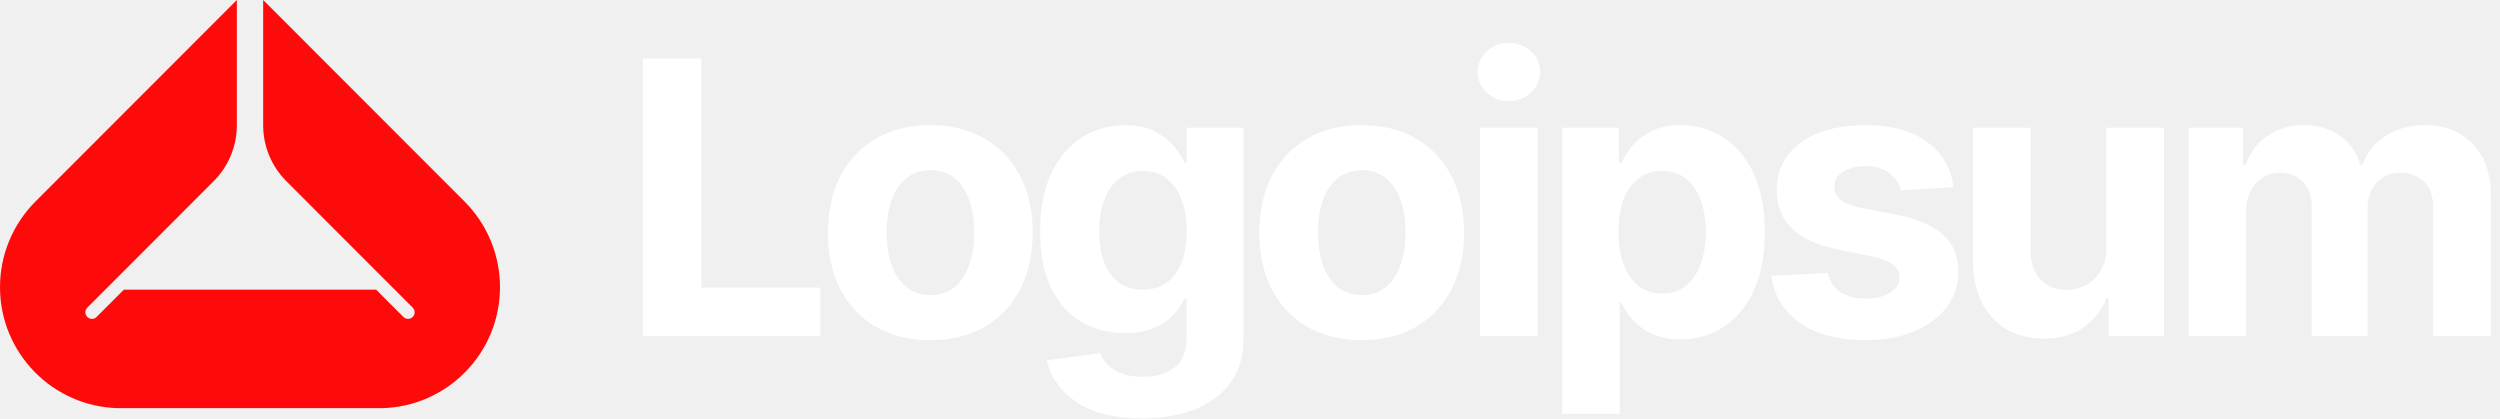
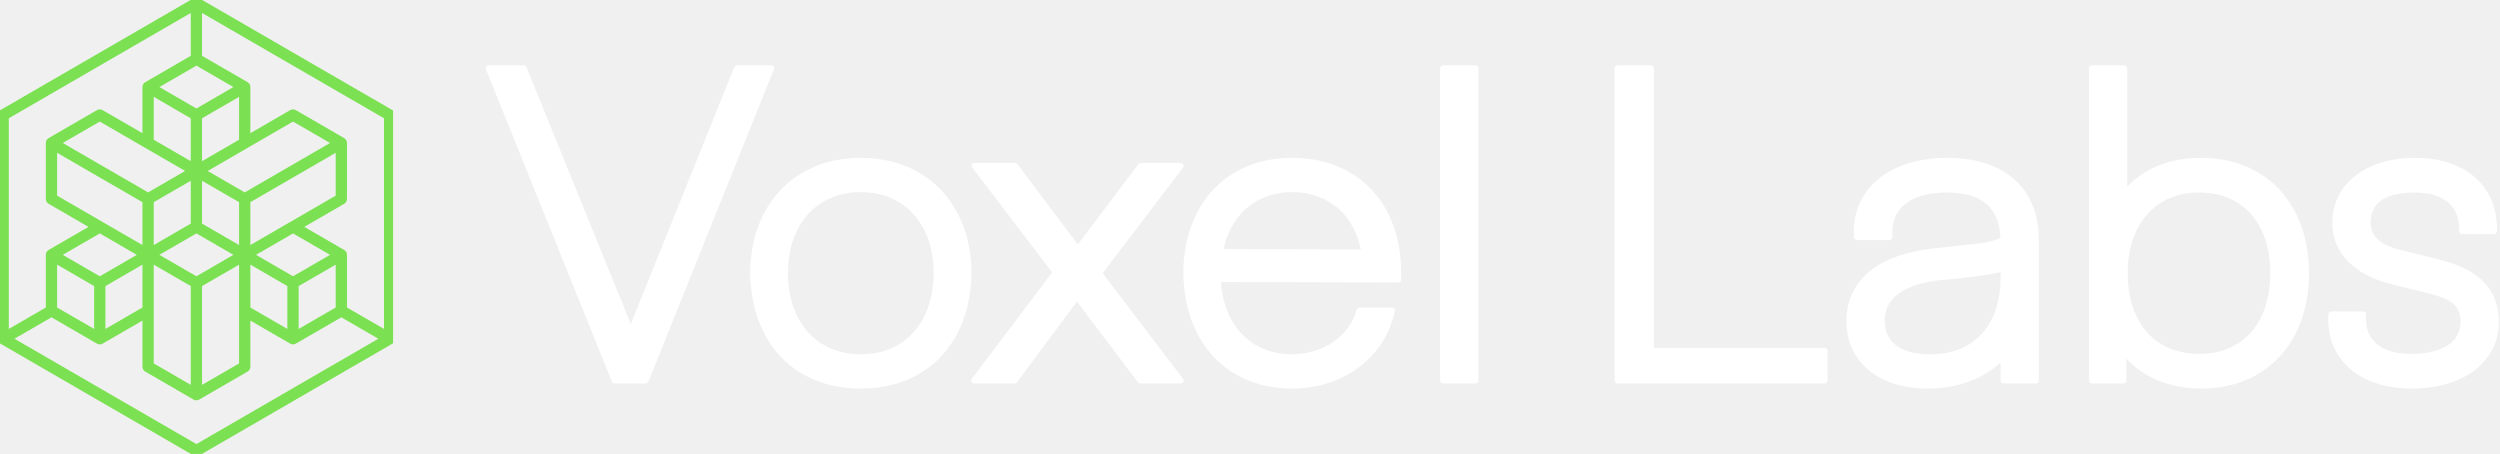
- <svg xmlns="http://www.w3.org/2000/svg" width="245" height="41" viewBox="0 0 245 41" fill="white">
-   <path d="M214.475 32.931V12.521H219.824V16.154H220.08C220.506 14.949 221.217 14 222.215 13.306C223.213 12.612 224.4 12.265 225.775 12.265C227.175 12.265 228.362 12.618 229.335 13.324C230.321 14.018 230.978 14.961 231.307 16.154H231.526C231.94 14.973 232.694 14.03 233.79 13.324C234.885 12.618 236.175 12.265 237.66 12.265C239.558 12.265 241.104 12.868 242.297 14.073C243.502 15.278 244.104 16.988 244.104 19.203V32.931H238.445V20.334C238.445 19.19 238.141 18.338 237.532 17.779C236.936 17.219 236.187 16.939 235.287 16.939C234.264 16.939 233.461 17.267 232.877 17.925C232.305 18.57 232.019 19.422 232.019 20.48V32.931H226.542V20.188C226.542 19.203 226.256 18.418 225.684 17.833C225.112 17.237 224.364 16.939 223.439 16.939C222.806 16.939 222.24 17.097 221.741 17.414C221.242 17.73 220.846 18.168 220.554 18.728C220.262 19.276 220.116 19.933 220.116 20.7V32.931H214.475Z" fill="#white" />
-   <path d="M206.428 24.259V12.521H212.069V32.931H206.647V29.225H206.428C205.966 30.406 205.205 31.367 204.146 32.109C203.087 32.84 201.791 33.199 200.258 33.187C198.894 33.187 197.69 32.882 196.643 32.274C195.608 31.653 194.799 30.771 194.215 29.627C193.643 28.483 193.357 27.113 193.357 25.519V12.521H198.998V24.533C198.998 25.726 199.32 26.675 199.966 27.381C200.611 28.075 201.469 28.416 202.54 28.404C203.221 28.404 203.854 28.251 204.438 27.947C205.022 27.631 205.497 27.162 205.862 26.541C206.239 25.921 206.428 25.16 206.428 24.259Z" fill="#white" />
-   <path d="M191.444 18.345L186.277 18.655C186.143 18.01 185.784 17.456 185.2 16.994C184.616 16.519 183.831 16.282 182.845 16.282C181.969 16.282 181.233 16.464 180.636 16.829C180.052 17.195 179.76 17.681 179.76 18.29C179.76 18.777 179.949 19.197 180.326 19.549C180.715 19.89 181.379 20.158 182.316 20.353L186.022 21.083C188.006 21.485 189.484 22.136 190.458 23.036C191.432 23.937 191.918 25.124 191.918 26.596C191.918 27.947 191.529 29.128 190.75 30.138C189.971 31.136 188.9 31.921 187.537 32.493C186.174 33.053 184.61 33.333 182.845 33.333C180.143 33.333 177.989 32.767 176.383 31.635C174.788 30.503 173.857 28.969 173.59 27.034L179.121 26.742C179.304 27.57 179.717 28.197 180.362 28.623C181.008 29.049 181.835 29.262 182.845 29.262C183.831 29.262 184.628 29.067 185.237 28.677C185.857 28.288 186.168 27.795 186.168 27.199C186.168 26.189 185.292 25.507 183.539 25.154L180.016 24.424C178.032 24.022 176.553 23.334 175.579 22.361C174.606 21.387 174.119 20.14 174.119 18.618C174.119 17.304 174.478 16.172 175.196 15.223C175.914 14.274 176.918 13.543 178.208 13.032C179.511 12.521 181.032 12.265 182.772 12.265C185.352 12.265 187.379 12.813 188.851 13.909C190.336 14.992 191.2 16.47 191.444 18.345Z" fill="#white" />
-   <path d="M153.092 40.562V12.521H158.642V15.971H158.897C159.153 15.412 159.518 14.846 159.993 14.274C160.467 13.702 161.088 13.227 161.855 12.85C162.622 12.46 163.571 12.265 164.703 12.265C166.2 12.265 167.569 12.655 168.81 13.434C170.064 14.2 171.068 15.363 171.822 16.921C172.577 18.479 172.954 20.426 172.954 22.762C172.954 25.026 172.589 26.943 171.859 28.513C171.129 30.071 170.137 31.251 168.883 32.055C167.642 32.858 166.242 33.26 164.684 33.26C163.589 33.26 162.658 33.077 161.891 32.712C161.125 32.347 160.498 31.89 160.011 31.343C159.536 30.783 159.165 30.223 158.897 29.663H158.733V40.562H153.092ZM162.895 28.769C163.82 28.769 164.599 28.513 165.232 28.002C165.865 27.491 166.346 26.785 166.674 25.884C167.003 24.971 167.167 23.925 167.167 22.744C167.167 21.564 167.003 20.529 166.674 19.641C166.358 18.74 165.883 18.034 165.25 17.523C164.617 17.012 163.832 16.756 162.895 16.756C161.983 16.756 161.204 17.006 160.559 17.505C159.926 17.992 159.439 18.685 159.098 19.586C158.77 20.474 158.605 21.527 158.605 22.744C158.605 23.949 158.776 25.002 159.116 25.902C159.457 26.803 159.944 27.509 160.577 28.02C161.222 28.519 161.995 28.769 162.895 28.769Z" fill="#white" />
-   <path d="M145.045 32.931V12.521H150.686V32.931H145.045ZM147.856 9.91C147.016 9.91 146.298 9.631 145.702 9.071C145.106 8.511 144.808 7.835 144.808 7.044C144.808 6.253 145.106 5.584 145.702 5.036C146.298 4.476 147.016 4.196 147.856 4.196C148.708 4.196 149.432 4.476 150.029 5.036C150.625 5.584 150.923 6.253 150.923 7.044C150.923 7.835 150.625 8.511 150.029 9.071C149.432 9.631 148.708 9.91 147.856 9.91Z" fill="#white" />
-   <path d="M133.438 33.333C131.381 33.333 129.598 32.894 128.089 32.018C126.592 31.13 125.436 29.901 124.62 28.331C123.817 26.748 123.416 24.911 123.416 22.817C123.416 20.7 123.817 18.856 124.62 17.286C125.436 15.704 126.592 14.474 128.089 13.598C129.598 12.71 131.381 12.265 133.438 12.265C135.507 12.265 137.29 12.71 138.787 13.598C140.296 14.474 141.452 15.704 142.255 17.286C143.071 18.856 143.479 20.7 143.479 22.817C143.479 24.911 143.071 26.748 142.255 28.331C141.452 29.901 140.296 31.13 138.787 32.018C137.29 32.894 135.507 33.333 133.438 33.333ZM133.474 28.915C134.412 28.915 135.197 28.653 135.829 28.13C136.462 27.594 136.937 26.864 137.253 25.939C137.582 25.014 137.746 23.961 137.746 22.781C137.746 21.588 137.582 20.535 137.253 19.622C136.937 18.71 136.462 17.992 135.829 17.468C135.197 16.945 134.412 16.683 133.474 16.683C132.525 16.683 131.728 16.945 131.083 17.468C130.45 17.992 129.969 18.71 129.641 19.622C129.324 20.535 129.166 21.588 129.166 22.781C129.166 23.961 129.324 25.014 129.641 25.939C129.969 26.864 130.45 27.594 131.083 28.13C131.728 28.653 132.525 28.915 133.474 28.915Z" fill="#white" />
-   <path d="M111.9 41C109.149 41 106.995 40.452 105.437 39.357C103.879 38.274 102.93 36.923 102.589 35.304L107.811 34.611C107.969 35.024 108.218 35.408 108.559 35.761C108.9 36.114 109.356 36.393 109.928 36.6C110.5 36.819 111.2 36.929 112.028 36.929C113.257 36.929 114.273 36.631 115.076 36.034C115.88 35.45 116.281 34.458 116.281 33.059V29.316H116.044C115.8 29.876 115.429 30.412 114.93 30.923C114.431 31.434 113.792 31.848 113.013 32.164C112.234 32.481 111.303 32.639 110.22 32.639C108.687 32.639 107.293 32.286 106.04 31.58C104.798 30.862 103.8 29.767 103.046 28.294C102.303 26.821 101.932 24.959 101.932 22.708C101.932 20.383 102.309 18.448 103.064 16.902C103.831 15.357 104.841 14.2 106.094 13.434C107.348 12.655 108.723 12.265 110.22 12.265C111.364 12.265 112.32 12.46 113.086 12.85C113.865 13.227 114.498 13.702 114.985 14.274C115.472 14.846 115.837 15.412 116.08 15.971H116.299V12.521H121.867V33.15C121.867 34.878 121.441 36.327 120.59 37.495C119.738 38.663 118.563 39.539 117.066 40.124C115.569 40.708 113.847 41 111.9 41ZM112.009 28.385C113.372 28.385 114.425 27.88 115.168 26.87C115.922 25.86 116.299 24.46 116.299 22.671C116.299 21.479 116.129 20.444 115.788 19.568C115.46 18.679 114.979 17.992 114.346 17.505C113.713 17.006 112.934 16.756 112.009 16.756C111.084 16.756 110.299 17.012 109.654 17.523C109.021 18.022 108.541 18.716 108.212 19.604C107.884 20.493 107.719 21.515 107.719 22.671C107.719 23.84 107.884 24.856 108.212 25.72C108.541 26.572 109.021 27.229 109.654 27.692C110.299 28.154 111.084 28.385 112.009 28.385Z" fill="#white" />
-   <path d="M91.165 33.333C89.108 33.333 87.325 32.894 85.816 32.018C84.319 31.13 83.163 29.901 82.347 28.331C81.544 26.748 81.142 24.911 81.142 22.817C81.142 20.7 81.544 18.856 82.347 17.286C83.163 15.704 84.319 14.474 85.816 13.598C87.325 12.71 89.108 12.265 91.165 12.265C93.234 12.265 95.017 12.71 96.514 13.598C98.023 14.474 99.179 15.704 99.983 17.286C100.798 18.856 101.206 20.7 101.206 22.817C101.206 24.911 100.798 26.748 99.983 28.331C99.179 29.901 98.023 31.13 96.514 32.018C95.017 32.894 93.234 33.333 91.165 33.333ZM91.201 28.915C92.139 28.915 92.924 28.653 93.556 28.13C94.189 27.594 94.664 26.864 94.98 25.939C95.309 25.014 95.473 23.961 95.473 22.781C95.473 21.588 95.309 20.535 94.98 19.622C94.664 18.71 94.189 17.992 93.556 17.468C92.924 16.945 92.139 16.683 91.201 16.683C90.252 16.683 89.455 16.945 88.81 17.468C88.177 17.992 87.696 18.71 87.368 19.622C87.051 20.535 86.893 21.588 86.893 22.781C86.893 23.961 87.051 25.014 87.368 25.939C87.696 26.864 88.177 27.594 88.81 28.13C89.455 28.653 90.252 28.915 91.201 28.915Z" fill="#white" />
-   <path d="M63 32.931V5.73H68.732V28.184H80.398V32.931H63Z" fill="#white" />
-   <path d="M37.395 40C43.828 39.869 49 34.607 49 28.139C49 24.993 47.751 21.976 45.528 19.752L25.79 0V12.277C25.79 14.33 26.605 16.299 28.056 17.751L32.679 22.378L32.692 22.391L40.445 30.149C40.697 30.401 40.697 30.809 40.445 31.061C40.194 31.313 39.785 31.313 39.533 31.061L36.861 28.387H12.139L9.467 31.061C9.215 31.313 8.807 31.313 8.555 31.061C8.303 30.809 8.303 30.401 8.555 30.149L16.308 22.391L16.32 22.378L20.944 17.751C22.395 16.299 23.21 14.33 23.21 12.277V0L3.472 19.752C1.249 21.976 0 24.993 0 28.139C0 34.607 5.173 39.869 11.605 40H37.395Z" fill="#FF0A0A" />
+ <svg xmlns="http://www.w3.org/2000/svg" width="100%" height="100%" viewBox="0 0 1063 193" version="1.1" xml:space="preserve" style="fill-rule:evenodd;clip-rule:evenodd;stroke-linecap:square;stroke-miterlimit:2;">
+   <g transform="matrix(1,0,0,1,-35,-238.423)">
+     <g transform="matrix(0.027327,0,0,0.0273975,118.575,334.923)">
+       <g transform="matrix(1,0,0,1,-3058.33,-3522.22)">
+         <clipPath id="_clip1">
+           <rect x="0" y="0" width="6116.67" height="7044.44" />
+         </clipPath>
+         <g clip-path="url(#_clip1)">
+           <g transform="matrix(5.55556,0,0,5.55556,0,0)">
+             <path d="M963.792,863.656L963.792,711.906C963.792,709.114 962.291,706.531 959.875,705.156L836.333,633.781L959.875,562.448C962.291,561.073 963.792,558.49 963.792,555.698L963.792,399.448C963.792,396.656 962.291,394.073 959.875,392.698L824.583,314.573C822.167,313.156 819.209,313.156 816.792,314.573L693.209,385.906L693.209,243.198C693.209,240.406 691.708,237.823 689.291,236.448L557.875,160.573L557.875,22.364L1083.5,325.823L1083.5,932.74L963.792,863.656ZM550.083,1249.74L24.459,946.281L144.167,877.156L275.541,953.031C276.75,953.74 278.083,954.073 279.459,954.073C280.791,954.073 282.167,953.74 283.375,953.031L406.958,881.698L406.958,1024.41C406.958,1027.2 408.458,1029.78 410.875,1031.16L546.125,1109.28L546.167,1109.28C547.375,1109.99 548.708,1110.32 550.083,1110.32C551.417,1110.32 552.75,1109.99 553.958,1109.28L689.291,1031.16C691.708,1029.78 693.209,1027.2 693.209,1024.41L693.209,881.698L816.792,953.031C818,953.74 819.333,954.073 820.667,954.073C822.042,954.073 823.375,953.74 824.583,953.031L956,877.156L1075.67,946.281L550.083,1249.74ZM16.667,325.823L542.25,22.364L542.25,160.573L410.875,236.448C408.458,237.823 406.958,240.406 406.958,243.198L406.958,385.906L283.375,314.573C280.958,313.156 277.958,313.156 275.541,314.573L140.25,392.698C137.834,394.073 136.333,396.656 136.333,399.448L136.333,555.698C136.333,558.49 137.834,561.073 140.25,562.448L263.834,633.781L140.25,705.156C137.834,706.531 136.333,709.114 136.333,711.906L136.333,863.656L16.667,932.74L16.667,325.823ZM550.083,312.323L430.417,243.198L550.083,174.115L669.75,243.198L550.083,312.323ZM557.875,464.031L557.875,325.823L677.584,256.739L677.584,394.948L557.875,464.031ZM685.375,546.656L565.708,477.573L820.667,330.365L940.375,399.448L685.375,546.656ZM693.209,698.41L693.209,560.198L948.167,412.989L948.167,551.156L693.209,698.41ZM693.209,725.448L812.875,794.531L812.875,932.74L693.209,863.656L693.209,725.448ZM550.083,781.031L430.417,711.906L550.083,642.823L669.75,711.906L550.083,781.031ZM557.875,794.531L677.584,725.448L677.584,1019.87L557.875,1088.99L557.875,794.531ZM422.583,1019.87L422.583,725.448L542.25,794.531L542.25,1088.99L422.583,1019.87ZM151.958,412.989L406.958,560.198L406.958,698.41L151.958,551.156L151.958,412.989ZM534.458,477.573L414.792,546.656L159.792,399.448L279.459,330.365L534.458,477.573ZM542.25,325.823L542.25,464.031L422.583,394.948L422.583,256.739L542.25,325.823ZM422.583,560.198L542.25,491.114L542.25,629.281L422.583,698.41L422.583,560.198ZM557.875,491.114L677.584,560.198L677.584,698.41L557.875,629.281L557.875,491.114ZM159.792,711.906L279.459,642.823L296.25,652.531L399.167,711.906L279.459,781.031L159.792,711.906ZM151.958,725.448L271.666,794.531L271.666,932.74L151.958,863.656L151.958,725.448ZM287.291,932.74L287.291,794.531L406.958,725.448L406.958,863.656L287.291,932.74ZM820.667,781.031L701,711.906L820.708,642.823L940.375,711.906L820.667,781.031ZM828.5,794.531L948.167,725.448L948.167,863.656L828.5,932.74L828.5,794.531ZM553.958,2.073C551.542,0.698 548.583,0.698 546.167,2.073L4.958,314.573C2.542,315.948 1.042,318.531 1.042,321.323L1.042,946.281C1.042,949.073 2.542,951.656 4.958,953.031L546.167,1265.53C547.375,1266.2 548.708,1266.57 550.083,1266.57C551.417,1266.57 552.75,1266.2 553.958,1265.53L1095.21,953.031C1097.62,951.656 1099.12,949.073 1099.12,946.281L1099.12,321.323C1099.12,318.531 1097.62,315.948 1095.21,314.573L553.958,2.073Z" style="fill:rgb(123,225,82);fill-rule:nonzero;stroke:rgb(123,225,82);stroke-width:16px;" />
+           </g>
+         </g>
+       </g>
+     </g>
+     <g transform="matrix(0.552713,0,0,0.525136,29.6664,187.028)">
+       <path d="M494.939,366.834L412.485,153.141L385.687,153.141L482.571,406L506.276,406L602.816,153.141L576.706,153.141L494.939,366.834Z" style="fill:white;fill-rule:nonzero;stroke:white;stroke-width:4.72px;stroke-linecap:butt;stroke-linejoin:round;" />
+       <path d="M671.871,410.123C721.687,410.123 753.982,374.049 754.669,318.393C753.982,264.11 721,228.037 671.871,228.037C622.742,228.037 589.761,264.11 589.074,318.393C589.761,374.049 622.055,410.123 671.871,410.123ZM671.871,387.104C636.828,387.104 613.466,359.963 613.466,319.08C613.466,278.196 636.828,251.055 671.871,251.055C706.914,251.055 730.276,278.196 730.276,319.08C730.276,359.963 706.914,387.104 671.871,387.104Z" style="fill:white;fill-rule:nonzero;stroke:white;stroke-width:4.72px;stroke-linecap:butt;stroke-linejoin:round;" />
+       <path d="M838.153,337.975L886.939,406L917.859,406L854.988,319.08L917.859,232.16L887.282,232.16L838.84,299.84L790.399,232.16L759.479,232.16L822.006,318.393L759.135,406L790.055,406L838.153,337.975Z" style="fill:white;fill-rule:nonzero;stroke:white;stroke-width:4.72px;stroke-linecap:butt;stroke-linejoin:round;" />
+       <path d="M1003.75,410.123C1041.88,410.123 1073.15,385.73 1080.36,349.313L1055.63,349.313C1049.44,371.988 1028.83,386.761 1003.75,387.104C970.767,387.104 948.092,362.368 946.374,323.89L1085.17,324.233L1085.17,318.393C1085.17,264.11 1052.88,228.037 1003.75,228.037C954.963,228.037 923.012,263.767 922.325,318.393C923.012,374.049 954.963,410.123 1003.75,410.123ZM948.092,301.902C953.245,270.638 974.89,251.055 1003.75,251.055C1032.95,251.055 1054.25,270.638 1059.4,302.245L948.092,301.902Z" style="fill:white;fill-rule:nonzero;stroke:white;stroke-width:4.72px;stroke-linecap:butt;stroke-linejoin:round;" />
+       <rect x="1119.87" y="153.141" width="24.736" height="252.859" style="fill:white;fill-rule:nonzero;stroke:white;stroke-width:4.72px;stroke-linecap:butt;stroke-linejoin:round;" />
+       <g transform="matrix(1,0,0,1,-41.6129,0)">
+         <path d="M1454.84,381.951L1321.2,381.951L1321.2,153.141L1295.77,153.141L1295.77,406L1454.84,406L1454.84,381.951Z" style="fill:white;fill-rule:nonzero;stroke:white;stroke-width:4.72px;stroke-linecap:butt;stroke-linejoin:round;" />
+       </g>
+       <g transform="matrix(1,0,0,1,-41.6129,0)">
+         <path d="M1534.2,410.123C1558.6,410.123 1579.21,401.19 1592.61,385.387L1592.61,406L1617.34,406L1617.34,292.282C1617.34,251.742 1592.26,228.037 1549.32,228.037C1505.69,228.037 1477.17,253.117 1479.92,289.877L1504.66,289.877C1502.94,265.828 1519.09,251.399 1548.98,251.399C1577.49,251.399 1591.92,264.798 1592.61,291.595C1588.83,294.344 1581.96,296.405 1570.28,297.779L1540.04,301.215C1497.44,306.025 1474.08,325.951 1474.08,357.902C1474.08,389.509 1497.79,410.123 1534.2,410.123ZM1536.26,387.104C1512.21,387.104 1498.82,376.454 1498.82,357.558C1498.82,338.319 1513.59,326.294 1542.1,322.515C1557.56,321.141 1579.21,318.736 1592.61,315.301L1592.61,322.859C1592.61,362.712 1570.96,387.104 1536.26,387.104Z" style="fill:white;fill-rule:nonzero;stroke:white;stroke-width:4.72px;stroke-linecap:butt;stroke-linejoin:round;" />
+       </g>
+       <g transform="matrix(1,0,0,1,-41.6129,0)">
+         <path d="M1744.8,228.037C1719.04,228.037 1698.42,237.656 1685.37,255.865L1685.37,153.141L1660.63,153.141L1660.63,406L1684.68,406L1684.68,381.607C1698.42,400.16 1719.38,410.123 1744.8,410.123C1793.25,410.123 1825.2,373.706 1825.2,319.08C1825.2,264.454 1793.25,228.037 1744.8,228.037ZM1743.09,386.761C1708.04,386.761 1685.71,360.65 1685.71,319.08C1685.71,277.853 1708.39,251.399 1743.09,251.399C1778.13,251.399 1800.12,277.509 1800.12,319.08C1800.12,360.65 1778.13,386.761 1743.09,386.761Z" style="fill:white;fill-rule:nonzero;stroke:white;stroke-width:4.72px;stroke-linecap:butt;stroke-linejoin:round;" />
+       </g>
+       <g transform="matrix(1,0,0,1,-41.6129,0)">
+         <path d="M1906.62,410.123C1945.1,410.123 1971.21,389.509 1971.21,358.589C1971.21,333.166 1957.12,318.049 1926.55,310.147L1899.06,302.933C1881.2,298.81 1872.61,290.564 1872.61,278.196C1872.61,260.675 1884.98,251.399 1909.03,251.399C1933.07,251.399 1946.13,263.767 1945.44,285.067L1969.83,285.067C1970.52,250.025 1946.82,228.037 1909.03,228.037C1872.61,228.037 1847.87,248.307 1847.87,278.196C1847.87,301.558 1864.02,318.736 1892.53,325.951L1920.36,333.166C1939.94,338.319 1946.47,344.847 1946.47,358.589C1946.47,376.11 1931.7,386.761 1905.93,386.761C1880.85,386.761 1867.45,373.706 1869.17,352.405L1844.78,352.405C1843.06,387.448 1867.45,410.123 1906.62,410.123Z" style="fill:white;fill-rule:nonzero;stroke:white;stroke-width:4.72px;stroke-linecap:butt;stroke-linejoin:round;" />
+       </g>
+     </g>
+   </g>
</svg>
